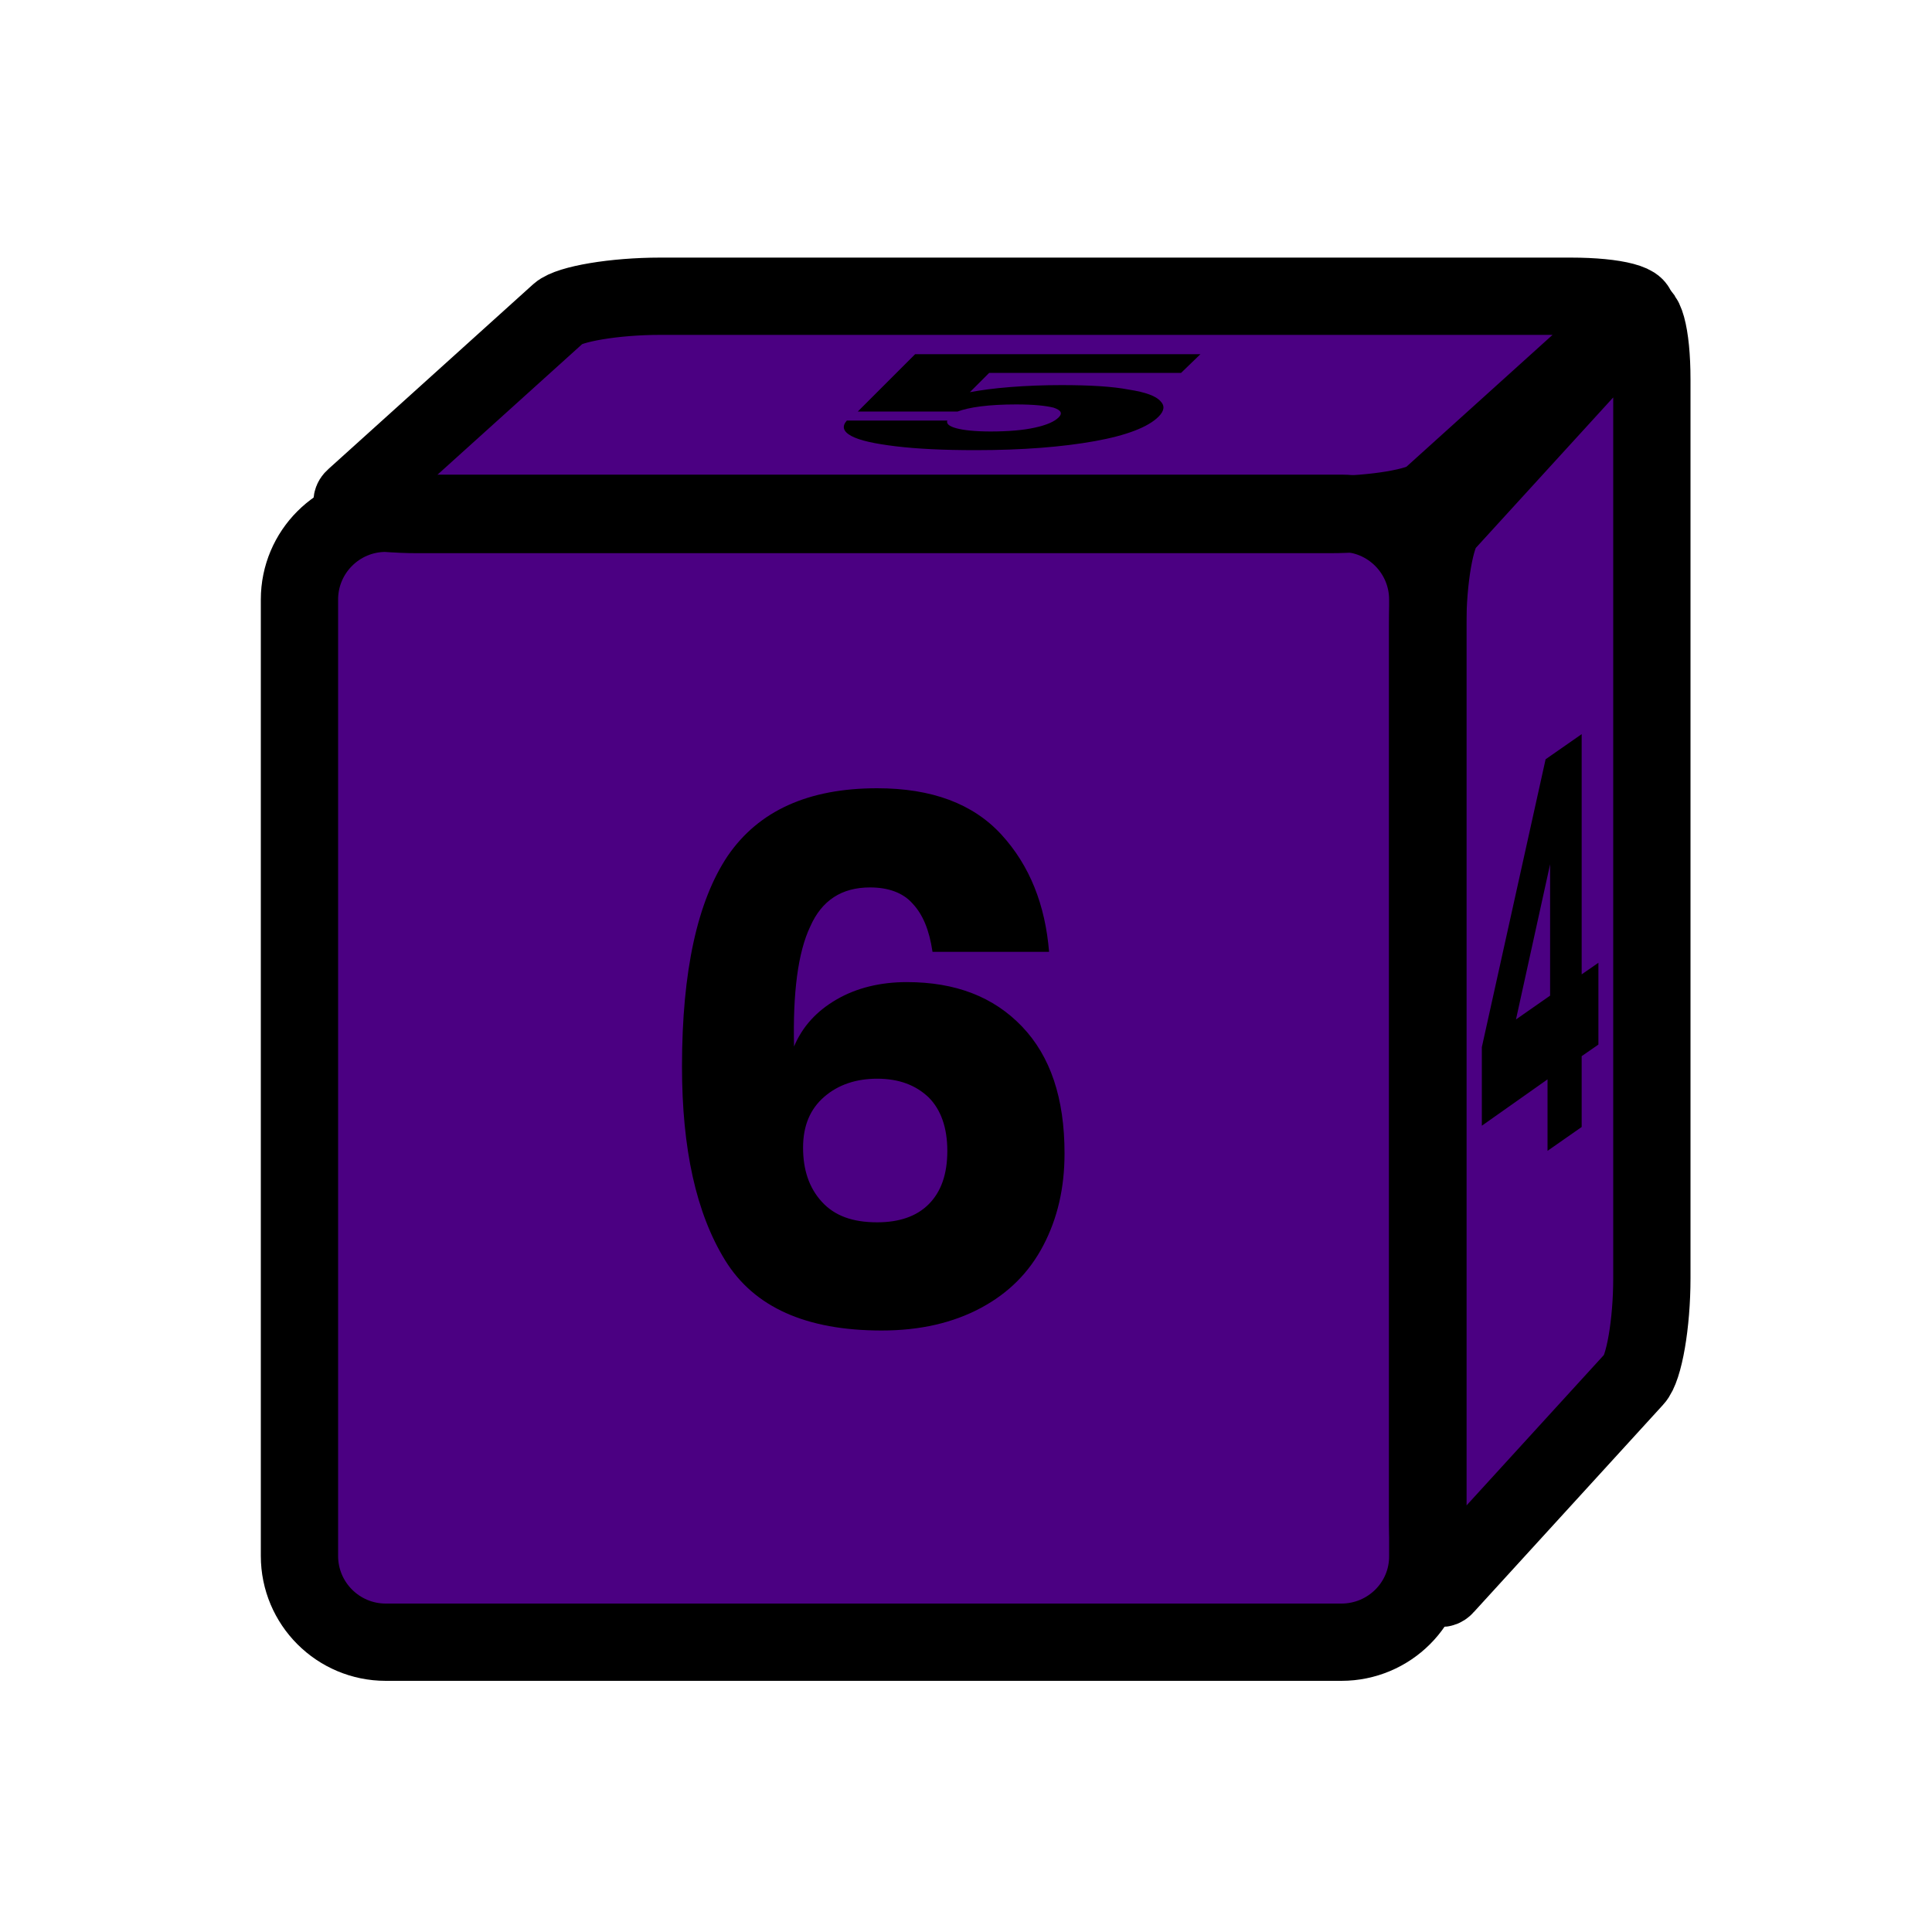
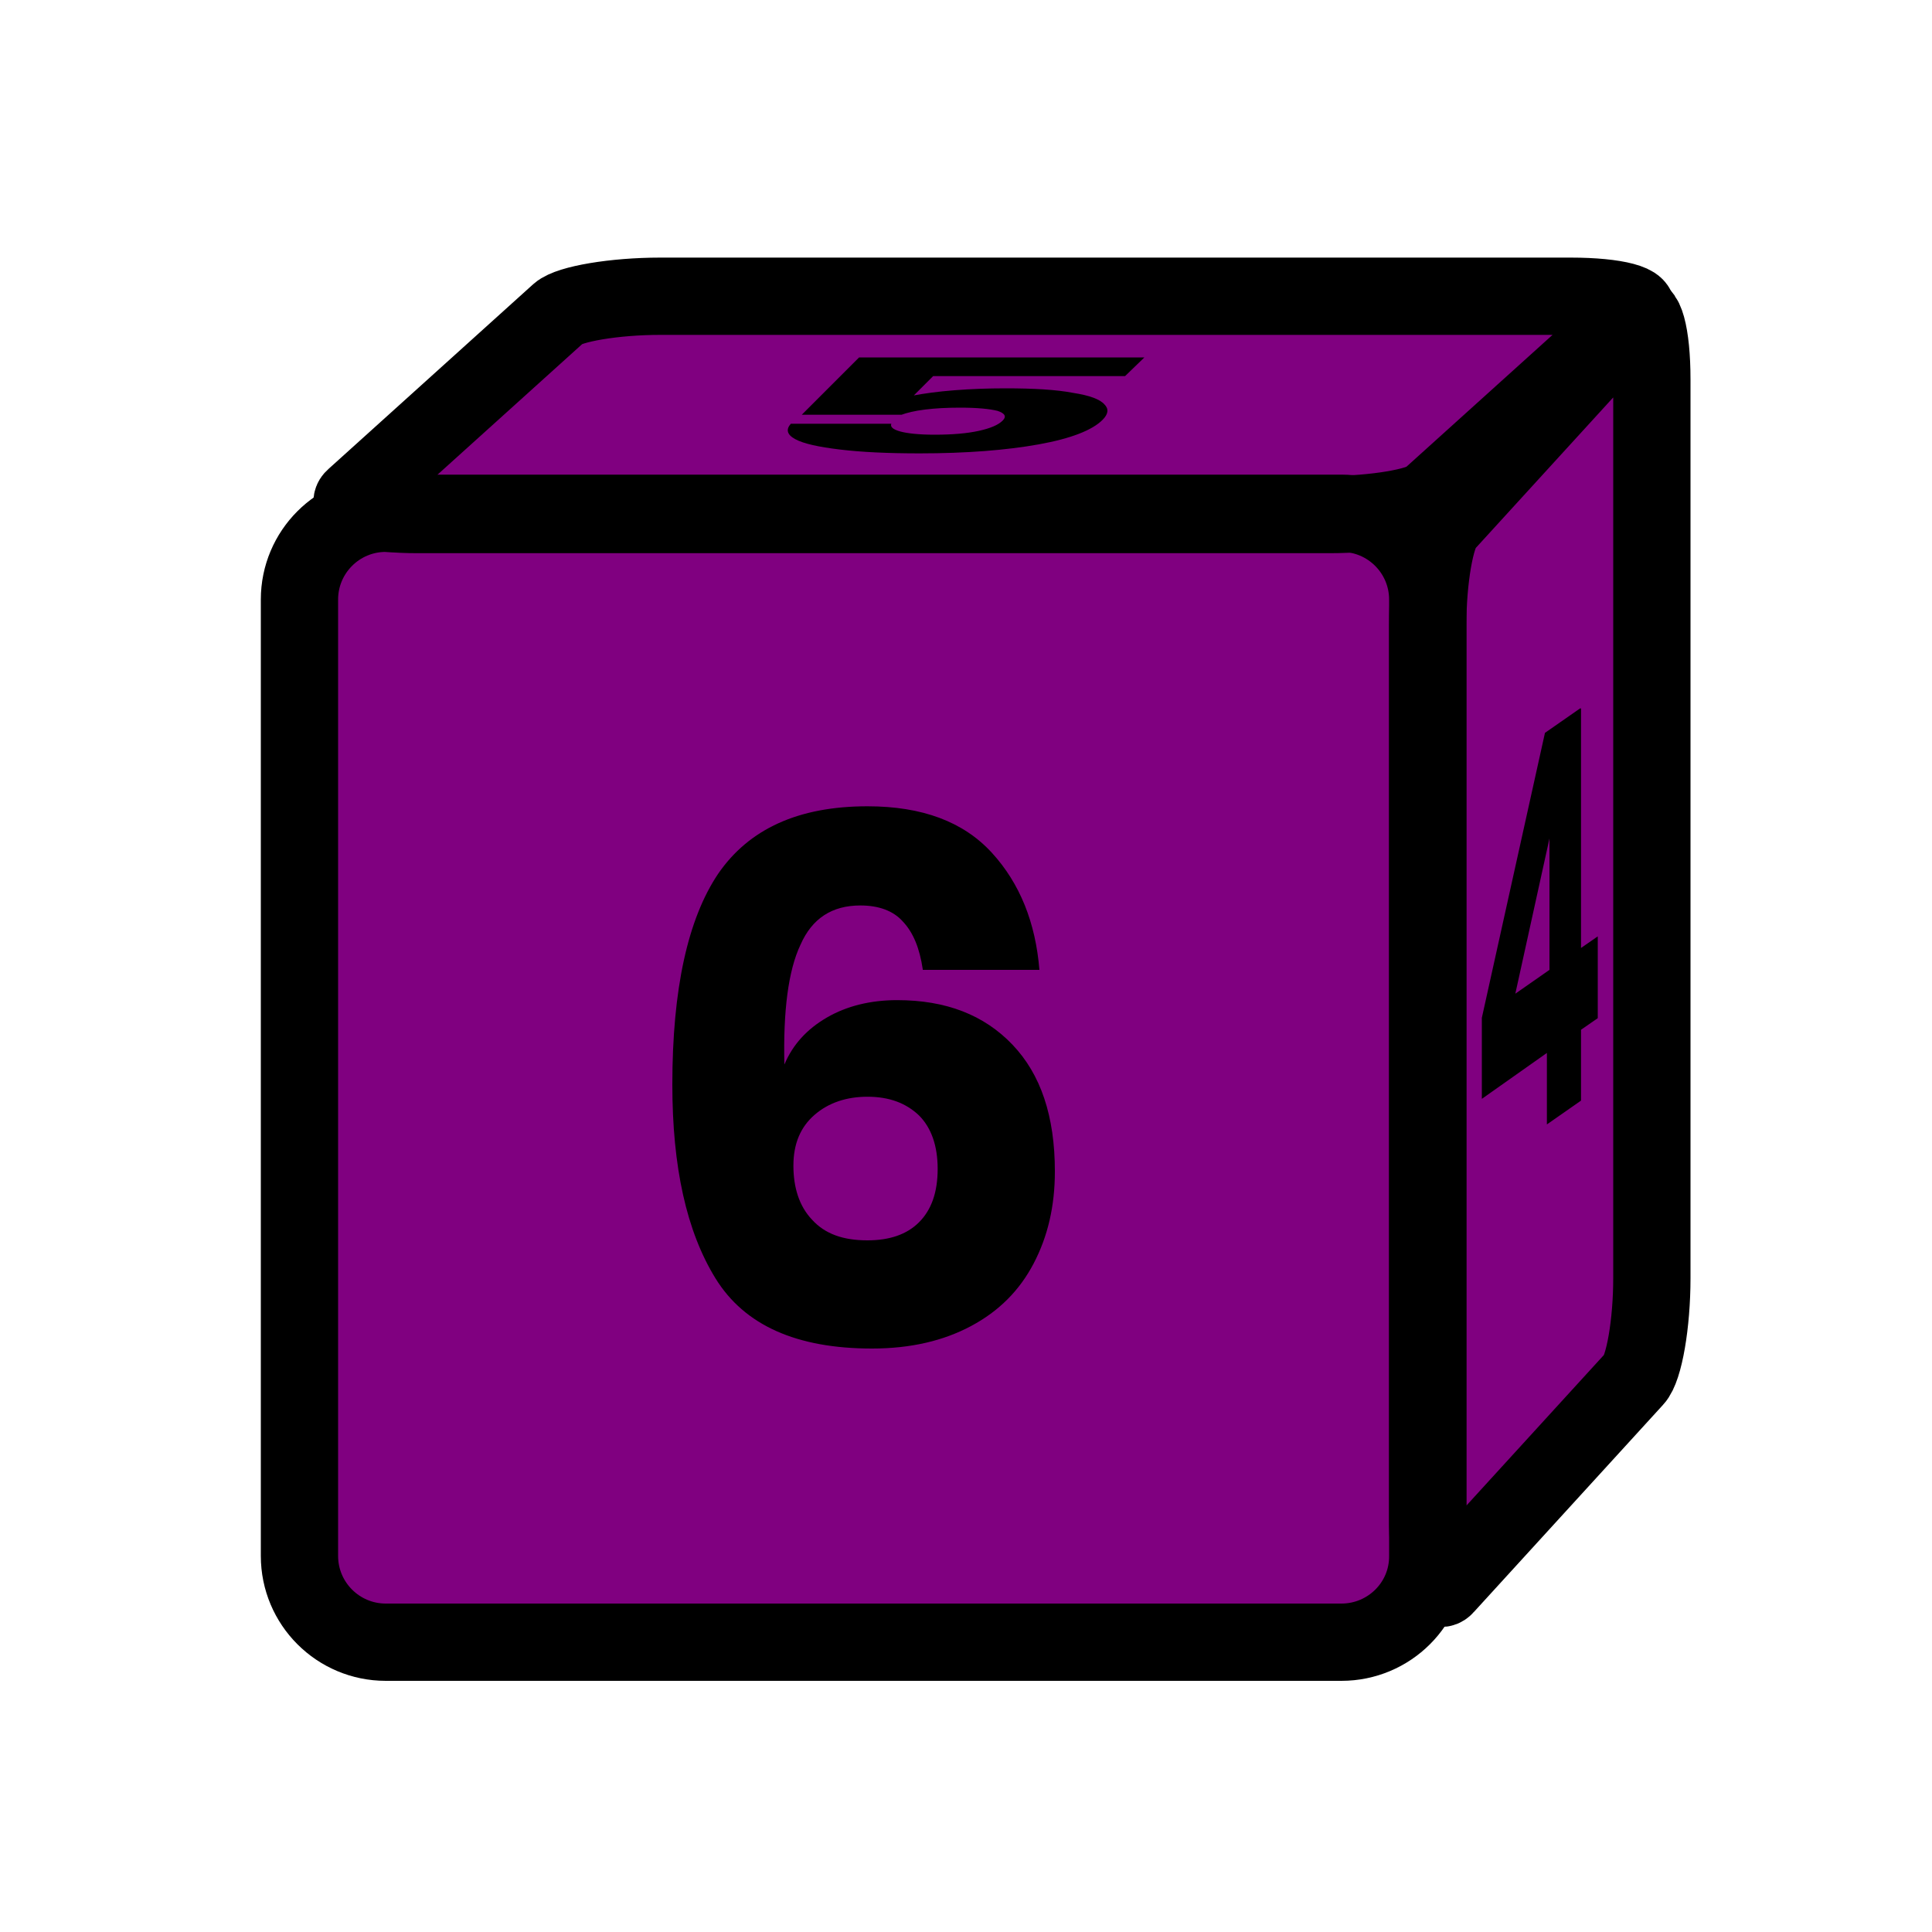
- <svg xmlns="http://www.w3.org/2000/svg" version="1.1" x="0px" y="0px" viewBox="0 0 300 300" enable-background="new 0 0 300 300" xml:space="preserve">
-   <g id="Layer_1">
+ <svg xmlns="http://www.w3.org/2000/svg" xmlns:xlink="http://www.w3.org/1999/xlink" version="1.1" id="Layer_1" x="0px" y="0px" viewBox="0 0 300 300" style="enable-background:new 0 0 300 300;" xml:space="preserve">
+   <style type="text/css">
+ 	.st0{fill:#FF0000;}
+ 	.st1{fill:#FFA500;}
+ 	.st2{fill:#FFFF00;}
+ 	.st3{fill:#00FF00;}
+ 	.st4{fill:#0000FF;}
+ 	.st5{fill:#4B0082;}
+ 	.st6{fill:#800080;}
+ 	.st7{fill:none;stroke:#000000;stroke-width:12;stroke-miterlimit:10;}
+ 	.st8{display:none;}
+ 	.st9{display:inline;}
+ 	.st10{clip-path:url(#SVGID_2_);}
+ 	.st11{clip-path:url(#SVGID_4_);}
+ 	.st12{clip-path:url(#SVGID_6_);}
+ 	.st13{clip-path:url(#SVGID_8_);}
+ 	.st14{clip-path:url(#SVGID_10_);}
+ </style>
+   <g id="Layer_1_1_">
    <g>
      <g id="red">
-         <path fill="#FF0000" d="M208.3,255H59.9c-7.4,0-13.4-6-13.4-13.4V93.1c0-7.4,6-13.4,13.4-13.4h148.4c7.4,0,13.4,6,13.4,13.4     v148.4C221.8,249,215.7,255,208.3,255z" />
-         <path fill="#FF0000" d="M224.4,246.3l29.4-32.2c1.5-1.6,2.7-8.6,2.7-15.6V58.9c0-7-1.2-11.4-2.7-9.7l-29.4,32.2     c-1.5,1.6-2.7,8.6-2.7,15.6v139.7C221.8,243.5,223,247.9,224.4,246.3z" />
-         <path fill="#FF0000" d="M206.4,79.9H64.9c-7.1,0-11.5-1.2-9.9-2.6l31.8-28.7c1.6-1.4,8.6-2.6,15.7-2.6h141.4     c7.1,0,11.5,1.2,9.9,2.6l-31.8,28.7C220.5,78.7,213.4,79.9,206.4,79.9z" />
+         <path class="st0" d="M208.3,255H59.9c-7.4,0-13.4-6-13.4-13.4V93.1c0-7.4,6-13.4,13.4-13.4h148.4c7.4,0,13.4,6,13.4,13.4v148.4     C221.8,249,215.7,255,208.3,255z" />
+         <path class="st0" d="M224.4,246.3l29.4-32.2c1.5-1.6,2.7-8.6,2.7-15.6V58.9c0-7-1.2-11.4-2.7-9.7l-29.4,32.2     c-1.5,1.6-2.7,8.6-2.7,15.6v139.7C221.8,243.5,223,247.9,224.4,246.3z" />
+         <path class="st0" d="M206.4,79.9H64.9c-7.1,0-11.5-1.2-9.9-2.6l31.8-28.7c1.6-1.4,8.6-2.6,15.7-2.6h141.4c7.1,0,11.5,1.2,9.9,2.6     L222,77.3C220.5,78.7,213.4,79.9,206.4,79.9z" />
      </g>
      <g id="orange">
-         <path fill="#FFA500" d="M208.3,255H59.9c-7.4,0-13.4-6-13.4-13.4V93.1c0-7.4,6-13.4,13.4-13.4h148.4c7.4,0,13.4,6,13.4,13.4     v148.4C221.8,249,215.7,255,208.3,255z" />
-         <path fill="#FFA500" d="M224.4,246.3l29.4-32.2c1.5-1.6,2.7-8.6,2.7-15.6V58.9c0-7-1.2-11.4-2.7-9.7l-29.4,32.2     c-1.5,1.6-2.7,8.6-2.7,15.6v139.7C221.8,243.5,223,247.9,224.4,246.3z" />
-         <path fill="#FFA500" d="M206.4,79.9H64.9c-7.1,0-11.5-1.2-9.9-2.6l31.8-28.7c1.6-1.4,8.6-2.6,15.7-2.6h141.4     c7.1,0,11.5,1.2,9.9,2.6l-31.8,28.7C220.5,78.7,213.4,79.9,206.4,79.9z" />
+         <path class="st1" d="M208.3,255H59.9c-7.4,0-13.4-6-13.4-13.4V93.1c0-7.4,6-13.4,13.4-13.4h148.4c7.4,0,13.4,6,13.4,13.4v148.4     C221.8,249,215.7,255,208.3,255z" />
+         <path class="st1" d="M224.4,246.3l29.4-32.2c1.5-1.6,2.7-8.6,2.7-15.6V58.9c0-7-1.2-11.4-2.7-9.7l-29.4,32.2     c-1.5,1.6-2.7,8.6-2.7,15.6v139.7C221.8,243.5,223,247.9,224.4,246.3z" />
+         <path class="st1" d="M206.4,79.9H64.9c-7.1,0-11.5-1.2-9.9-2.6l31.8-28.7c1.6-1.4,8.6-2.6,15.7-2.6h141.4c7.1,0,11.5,1.2,9.9,2.6     L222,77.3C220.5,78.7,213.4,79.9,206.4,79.9z" />
      </g>
      <g id="yellow">
-         <path fill="#FFFF00" d="M208.3,255H59.9c-7.4,0-13.4-6-13.4-13.4V93.1c0-7.4,6-13.4,13.4-13.4h148.4c7.4,0,13.4,6,13.4,13.4     v148.4C221.8,249,215.7,255,208.3,255z" />
-         <path fill="#FFFF00" d="M224.4,246.3l29.4-32.2c1.5-1.6,2.7-8.6,2.7-15.6V58.9c0-7-1.2-11.4-2.7-9.7l-29.4,32.2     c-1.5,1.6-2.7,8.6-2.7,15.6v139.7C221.8,243.5,223,247.9,224.4,246.3z" />
-         <path fill="#FFFF00" d="M206.4,79.9H64.9c-7.1,0-11.5-1.2-9.9-2.6l31.8-28.7c1.6-1.4,8.6-2.6,15.7-2.6h141.4     c7.1,0,11.5,1.2,9.9,2.6l-31.8,28.7C220.5,78.7,213.4,79.9,206.4,79.9z" />
+         <path class="st2" d="M208.3,255H59.9c-7.4,0-13.4-6-13.4-13.4V93.1c0-7.4,6-13.4,13.4-13.4h148.4c7.4,0,13.4,6,13.4,13.4v148.4     C221.8,249,215.7,255,208.3,255z" />
+         <path class="st2" d="M224.4,246.3l29.4-32.2c1.5-1.6,2.7-8.6,2.7-15.6V58.9c0-7-1.2-11.4-2.7-9.7l-29.4,32.2     c-1.5,1.6-2.7,8.6-2.7,15.6v139.7C221.8,243.5,223,247.9,224.4,246.3z" />
+         <path class="st2" d="M206.4,79.9H64.9c-7.1,0-11.5-1.2-9.9-2.6l31.8-28.7c1.6-1.4,8.6-2.6,15.7-2.6h141.4c7.1,0,11.5,1.2,9.9,2.6     L222,77.3C220.5,78.7,213.4,79.9,206.4,79.9z" />
      </g>
      <g id="green">
-         <path fill="#00FF00" d="M208.3,255H59.9c-7.4,0-13.4-6-13.4-13.4V93.1c0-7.4,6-13.4,13.4-13.4h148.4c7.4,0,13.4,6,13.4,13.4     v148.4C221.8,249,215.7,255,208.3,255z" />
-         <path fill="#00FF00" d="M224.4,246.3l29.4-32.2c1.5-1.6,2.7-8.6,2.7-15.6V58.9c0-7-1.2-11.4-2.7-9.7l-29.4,32.2     c-1.5,1.6-2.7,8.6-2.7,15.6v139.7C221.8,243.5,223,247.9,224.4,246.3z" />
-         <path fill="#00FF00" d="M206.4,79.9H64.9c-7.1,0-11.5-1.2-9.9-2.6l31.8-28.7c1.6-1.4,8.6-2.6,15.7-2.6h141.4     c7.1,0,11.5,1.2,9.9,2.6l-31.8,28.7C220.5,78.7,213.4,79.9,206.4,79.9z" />
+         <path class="st3" d="M208.3,255H59.9c-7.4,0-13.4-6-13.4-13.4V93.1c0-7.4,6-13.4,13.4-13.4h148.4c7.4,0,13.4,6,13.4,13.4v148.4     C221.8,249,215.7,255,208.3,255z" />
+         <path class="st3" d="M224.4,246.3l29.4-32.2c1.5-1.6,2.7-8.6,2.7-15.6V58.9c0-7-1.2-11.4-2.7-9.7l-29.4,32.2     c-1.5,1.6-2.7,8.6-2.7,15.6v139.7C221.8,243.5,223,247.9,224.4,246.3z" />
+         <path class="st3" d="M206.4,79.9H64.9c-7.1,0-11.5-1.2-9.9-2.6l31.8-28.7c1.6-1.4,8.6-2.6,15.7-2.6h141.4c7.1,0,11.5,1.2,9.9,2.6     L222,77.3C220.5,78.7,213.4,79.9,206.4,79.9z" />
      </g>
      <g id="blue">
-         <path fill="#0000FF" d="M208.3,255H59.9c-7.4,0-13.4-6-13.4-13.4V93.1c0-7.4,6-13.4,13.4-13.4h148.4c7.4,0,13.4,6,13.4,13.4     v148.4C221.8,249,215.7,255,208.3,255z" />
-         <path fill="#0000FF" d="M224.4,246.3l29.4-32.2c1.5-1.6,2.7-8.6,2.7-15.6V58.9c0-7-1.2-11.4-2.7-9.7l-29.4,32.2     c-1.5,1.6-2.7,8.6-2.7,15.6v139.7C221.8,243.5,223,247.9,224.4,246.3z" />
-         <path fill="#0000FF" d="M206.4,79.9H64.9c-7.1,0-11.5-1.2-9.9-2.6l31.8-28.7c1.6-1.4,8.6-2.6,15.7-2.6h141.4     c7.1,0,11.5,1.2,9.9,2.6l-31.8,28.7C220.5,78.7,213.4,79.9,206.4,79.9z" />
+         <path class="st4" d="M208.3,255H59.9c-7.4,0-13.4-6-13.4-13.4V93.1c0-7.4,6-13.4,13.4-13.4h148.4c7.4,0,13.4,6,13.4,13.4v148.4     C221.8,249,215.7,255,208.3,255z" />
+         <path class="st4" d="M224.4,246.3l29.4-32.2c1.5-1.6,2.7-8.6,2.7-15.6V58.9c0-7-1.2-11.4-2.7-9.7l-29.4,32.2     c-1.5,1.6-2.7,8.6-2.7,15.6v139.7C221.8,243.5,223,247.9,224.4,246.3z" />
+         <path class="st4" d="M206.4,79.9H64.9c-7.1,0-11.5-1.2-9.9-2.6l31.8-28.7c1.6-1.4,8.6-2.6,15.7-2.6h141.4c7.1,0,11.5,1.2,9.9,2.6     L222,77.3C220.5,78.7,213.4,79.9,206.4,79.9z" />
      </g>
      <g id="indigo">
-         <path fill="#4B0082" d="M208.3,255H59.9c-7.4,0-13.4-6-13.4-13.4V93.1c0-7.4,6-13.4,13.4-13.4h148.4c7.4,0,13.4,6,13.4,13.4     v148.4C221.8,249,215.7,255,208.3,255z" />
-         <path fill="#4B0082" d="M224.4,246.3l29.4-32.2c1.5-1.6,2.7-8.6,2.7-15.6V58.9c0-7-1.2-11.4-2.7-9.7l-29.4,32.2     c-1.5,1.6-2.7,8.6-2.7,15.6v139.7C221.8,243.5,223,247.9,224.4,246.3z" />
-         <path fill="#4B0082" d="M206.4,79.9H64.9c-7.1,0-11.5-1.2-9.9-2.6l31.8-28.7c1.6-1.4,8.6-2.6,15.7-2.6h141.4     c7.1,0,11.5,1.2,9.9,2.6l-31.8,28.7C220.5,78.7,213.4,79.9,206.4,79.9z" />
+         <path class="st5" d="M208.3,255H59.9c-7.4,0-13.4-6-13.4-13.4V93.1c0-7.4,6-13.4,13.4-13.4h148.4c7.4,0,13.4,6,13.4,13.4v148.4     C221.8,249,215.7,255,208.3,255z" />
+         <path class="st5" d="M224.4,246.3l29.4-32.2c1.5-1.6,2.7-8.6,2.7-15.6V58.9c0-7-1.2-11.4-2.7-9.7l-29.4,32.2     c-1.5,1.6-2.7,8.6-2.7,15.6v139.7C221.8,243.5,223,247.9,224.4,246.3z" />
+         <path class="st5" d="M206.4,79.9H64.9c-7.1,0-11.5-1.2-9.9-2.6l31.8-28.7c1.6-1.4,8.6-2.6,15.7-2.6h141.4c7.1,0,11.5,1.2,9.9,2.6     L222,77.3C220.5,78.7,213.4,79.9,206.4,79.9z" />
      </g>
-       <g id="purple" display="none">
-         <path display="inline" fill="#800080" d="M208.3,255H59.9c-7.4,0-13.4-6-13.4-13.4V93.1c0-7.4,6-13.4,13.4-13.4h148.4     c7.4,0,13.4,6,13.4,13.4v148.4C221.8,249,215.7,255,208.3,255z" />
-         <path display="inline" fill="#800080" d="M224.4,246.3l29.4-32.2c1.5-1.6,2.7-8.6,2.7-15.6V58.9c0-7-1.2-11.4-2.7-9.7l-29.4,32.2     c-1.5,1.6-2.7,8.6-2.7,15.6v139.7C221.8,243.5,223,247.9,224.4,246.3z" />
-         <path display="inline" fill="#800080" d="M206.4,79.9H64.9c-7.1,0-11.5-1.2-9.9-2.6l31.8-28.7c1.6-1.4,8.6-2.6,15.7-2.6h141.4     c7.1,0,11.5,1.2,9.9,2.6l-31.8,28.7C220.5,78.7,213.4,79.9,206.4,79.9z" />
+       <g id="purple">
+         <path class="st6" d="M208.3,255H59.9c-7.4,0-13.4-6-13.4-13.4V93.1c0-7.4,6-13.4,13.4-13.4h148.4c7.4,0,13.4,6,13.4,13.4v148.4     C221.8,249,215.7,255,208.3,255z" />
+         <path class="st6" d="M224.4,246.3l29.4-32.2c1.5-1.6,2.7-8.6,2.7-15.6V58.9c0-7-1.2-11.4-2.7-9.7l-29.4,32.2     c-1.5,1.6-2.7,8.6-2.7,15.6v139.7C221.8,243.5,223,247.9,224.4,246.3z" />
+         <path class="st6" d="M206.4,79.9H64.9c-7.1,0-11.5-1.2-9.9-2.6l31.8-28.7c1.6-1.4,8.6-2.6,15.7-2.6h141.4c7.1,0,11.5,1.2,9.9,2.6     L222,77.3C220.5,78.7,213.4,79.9,206.4,79.9z" />
      </g>
      <g>
-         <path fill="none" stroke="#000000" stroke-width="12" stroke-miterlimit="10" d="M208.3,255H59.9c-7.4,0-13.4-6-13.4-13.4V93.1     c0-7.4,6-13.4,13.4-13.4h148.4c7.4,0,13.4,6,13.4,13.4v148.4C221.8,249,215.7,255,208.3,255z" />
-         <path fill="none" stroke="#000000" stroke-width="12" stroke-miterlimit="10" d="M224.4,246.3l29.4-32.2     c1.5-1.6,2.7-8.6,2.7-15.6V58.9c0-7-1.2-11.4-2.7-9.7l-29.4,32.2c-1.5,1.6-2.7,8.6-2.7,15.6v139.7     C221.8,243.5,223,247.9,224.4,246.3z" />
-         <path fill="none" stroke="#000000" stroke-width="12" stroke-miterlimit="10" d="M206.4,79.9H64.9c-7.1,0-11.5-1.2-9.9-2.6     l31.8-28.7c1.6-1.4,8.6-2.6,15.7-2.6h141.4c7.1,0,11.5,1.2,9.9,2.6l-31.8,28.7C220.5,78.7,213.4,79.9,206.4,79.9z" />
+         <path class="st7" d="M208.3,255H59.9c-7.4,0-13.4-6-13.4-13.4V93.1c0-7.4,6-13.4,13.4-13.4h148.4c7.4,0,13.4,6,13.4,13.4v148.4     C221.8,249,215.7,255,208.3,255z" />
+         <path class="st7" d="M224.4,246.3l29.4-32.2c1.5-1.6,2.7-8.6,2.7-15.6V58.9c0-7-1.2-11.4-2.7-9.7l-29.4,32.2     c-1.5,1.6-2.7,8.6-2.7,15.6v139.7C221.8,243.5,223,247.9,224.4,246.3z" />
+         <path class="st7" d="M206.4,79.9H64.9c-7.1,0-11.5-1.2-9.9-2.6l31.8-28.7c1.6-1.4,8.6-2.6,15.7-2.6h141.4c7.1,0,11.5,1.2,9.9,2.6     L222,77.3C220.5,78.7,213.4,79.9,206.4,79.9z" />
      </g>
    </g>
  </g>
-   <g id="face_6">
-     <g>
-       <path d="M141.7,140.3c-1.5-1.7-3.8-2.5-6.6-2.5c-4.4,0-7.5,2-9.3,6.1c-1.9,4-2.7,10.3-2.5,18.6c1.3-3.1,3.5-5.5,6.6-7.3    c3.1-1.8,6.8-2.7,10.9-2.7c7.6,0,13.5,2.3,17.9,6.9c4.4,4.6,6.6,11.1,6.6,19.7c0,5.4-1.1,10.1-3.3,14.3c-2.2,4.2-5.4,7.4-9.7,9.7    c-4.3,2.3-9.4,3.5-15.4,3.5c-11.7,0-19.8-3.6-24.3-10.9c-4.5-7.3-6.7-17.3-6.7-30.1c0-14.8,2.4-25.7,7.1-32.7    c4.8-7,12.5-10.5,23.2-10.5c8.5,0,14.9,2.4,19.3,7.2c4.4,4.8,6.8,10.9,7.4,18.2h-18.1C144.3,144.4,143.3,142,141.7,140.3z     M127.6,186.6c2,2.2,4.8,3.2,8.6,3.2c3.4,0,6.1-0.9,8-2.8c1.9-1.9,2.9-4.6,2.9-8.3c0-3.6-1-6.4-2.9-8.3c-2-1.9-4.6-2.9-8-2.9    c-3.2,0-6,0.9-8.2,2.8c-2.2,1.9-3.3,4.5-3.3,7.9C124.7,181.6,125.6,184.4,127.6,186.6z" />
+   <g id="face_6" class="st8">
+     <g class="st9">
+       <path d="M141.7,140.3c-1.5-1.7-3.8-2.5-6.6-2.5c-4.4,0-7.5,2-9.3,6.1c-1.9,4-2.7,10.3-2.5,18.6c1.3-3.1,3.5-5.5,6.6-7.3    s6.8-2.7,10.9-2.7c7.6,0,13.5,2.3,17.9,6.9c4.4,4.6,6.6,11.1,6.6,19.7c0,5.4-1.1,10.1-3.3,14.3s-5.4,7.4-9.7,9.7    s-9.4,3.5-15.4,3.5c-11.7,0-19.8-3.6-24.3-10.9c-4.5-7.3-6.7-17.3-6.7-30.1c0-14.8,2.4-25.7,7.1-32.7c4.8-7,12.5-10.5,23.2-10.5    c8.5,0,14.9,2.4,19.3,7.2c4.4,4.8,6.8,10.9,7.4,18.2h-18.1C144.3,144.4,143.3,142,141.7,140.3z M127.6,186.6    c2,2.2,4.8,3.2,8.6,3.2c3.4,0,6.1-0.9,8-2.8c1.9-1.9,2.9-4.6,2.9-8.3c0-3.6-1-6.4-2.9-8.3c-2-1.9-4.6-2.9-8-2.9    c-3.2,0-6,0.9-8.2,2.8c-2.2,1.9-3.3,4.5-3.3,7.9C124.7,181.6,125.6,184.4,127.6,186.6z" />
    </g>
-     <g>
-       <path d="M183.4,57.9h-29.8l-3,3c1.6-0.3,3.7-0.6,6.3-0.8c2.5-0.2,5.2-0.3,7.9-0.3c4.4,0,7.9,0.2,10.5,0.7c2.6,0.4,4.2,1,4.9,1.8    c0.7,0.7,0.6,1.5-0.3,2.4c-1.6,1.6-4.9,2.9-9.9,3.8c-5,0.9-11.2,1.4-18.5,1.4c-5,0-9.1-0.2-12.4-0.6c-3.3-0.4-5.6-0.9-6.9-1.6    c-1.3-0.7-1.5-1.5-0.7-2.4h15.6c-0.2,0.5,0.3,0.9,1.4,1.2c1.1,0.3,2.9,0.5,5.3,0.5c2.8,0,5.1-0.2,6.9-0.6c1.8-0.4,3-0.9,3.7-1.6    c0.6-0.6,0.4-1.1-0.8-1.5c-1.2-0.3-3.1-0.5-5.8-0.5c-2.1,0-3.9,0.1-5.5,0.3c-1.6,0.2-2.8,0.5-3.6,0.8h-15.5l8.9-8.9h44.3    L183.4,57.9z" />
+     <g class="st9">
+       <path d="M183.4,57.9h-29.8l-3,3c1.6-0.3,3.7-0.6,6.3-0.8c2.5-0.2,5.2-0.3,7.9-0.3c4.4,0,7.9,0.2,10.5,0.7c2.6,0.4,4.2,1,4.9,1.8    c0.7,0.7,0.6,1.5-0.3,2.4c-1.6,1.6-4.9,2.9-9.9,3.8s-11.2,1.4-18.5,1.4c-5,0-9.1-0.2-12.4-0.6c-3.3-0.4-5.6-0.9-6.9-1.6    c-1.3-0.7-1.5-1.5-0.7-2.4h15.6c-0.2,0.5,0.3,0.9,1.4,1.2c1.1,0.3,2.9,0.5,5.3,0.5c2.8,0,5.1-0.2,6.9-0.6c1.8-0.4,3-0.9,3.7-1.6    c0.6-0.6,0.4-1.1-0.8-1.5c-1.2-0.3-3.1-0.5-5.8-0.5c-2.1,0-3.9,0.1-5.5,0.3s-2.8,0.5-3.6,0.8h-15.5l8.9-8.9h44.3L183.4,57.9z" />
    </g>
-     <g>
-       <path d="M230.1,174.8v-12.2l9.9-44.7l5.6-3.9v37.3l2.6-1.8v12.7l-2.6,1.8V175l-5.3,3.7v-11.1L230.1,174.8z M240.7,134.2l-5.3,24.1    l5.3-3.7V134.2z" />
+     <g class="st9">
+       <path d="M230.1,174.8v-12.2l9.9-44.7l5.6-3.9v37.3l2.6-1.8v12.7l-2.6,1.8v11l-5.3,3.7v-11.1L230.1,174.8z M240.7,134.2l-5.3,24.1    l5.3-3.7V134.2z" />
    </g>
  </g>
-   <g id="face_5" display="none">
-     <g display="inline">
-       <path d="M163.4,140.6h-36v16.2c1.6-1.8,3.8-3.2,6.6-4.2c2.8-1,5.9-1.5,9.2-1.5c5.4,0,9.9,1.2,13.5,3.6c3.6,2.4,6.3,5.6,8,9.6    c1.7,4,2.6,8.4,2.6,13.3c0,8.8-2.5,15.7-7.4,20.8c-4.9,5.1-11.8,7.6-20.7,7.6c-6,0-11.3-1.1-15.8-3.2c-4.5-2.2-7.9-5.2-10.3-9    c-2.4-3.9-3.7-8.3-3.9-13.4h18.9c0.4,2.6,1.4,4.7,3.1,6.3c1.7,1.7,4,2.5,7,2.5c3.4,0,5.9-1.1,7.6-3.3c1.7-2.2,2.6-5.1,2.6-8.7    c0-3.5-0.9-6.2-2.7-8c-1.8-1.9-4.3-2.8-7.6-2.8c-2.5,0-4.6,0.5-6.2,1.6c-1.7,1.1-2.8,2.5-3.4,4.2h-18.8v-48.5h53.6V140.6z" />
+   <g id="face_5" class="st8">
+     <g class="st9">
+       <path d="M163.4,140.6h-36v16.2c1.6-1.8,3.8-3.2,6.6-4.2s5.9-1.5,9.2-1.5c5.4,0,9.9,1.2,13.5,3.6c3.6,2.4,6.3,5.6,8,9.6    s2.6,8.4,2.6,13.3c0,8.8-2.5,15.7-7.4,20.8s-11.8,7.6-20.7,7.6c-6,0-11.3-1.1-15.8-3.2c-4.5-2.2-7.9-5.2-10.3-9    c-2.4-3.9-3.7-8.3-3.9-13.4h18.9c0.4,2.6,1.4,4.7,3.1,6.3c1.7,1.7,4,2.5,7,2.5c3.4,0,5.9-1.1,7.6-3.3c1.7-2.2,2.6-5.1,2.6-8.7    c0-3.5-0.9-6.2-2.7-8c-1.8-1.9-4.3-2.8-7.6-2.8c-2.5,0-4.6,0.5-6.2,1.6c-1.7,1.1-2.8,2.5-3.4,4.2h-18.8v-48.5h53.6L163.4,140.6    L163.4,140.6z" />
    </g>
-     <g display="inline">
+     <g class="st9">
      <path d="M139.1,58.5l3.3-3.3h26.8l-14.7,14.7h-16.9L149,58.5H139.1z" />
    </g>
-     <g display="inline">
-       <path d="M230.1,174.8v-12.2l9.9-44.7l5.6-3.9v37.3l2.6-1.8v12.7l-2.6,1.8V175l-5.3,3.7v-11.1L230.1,174.8z M240.7,134.2l-5.3,24.1    l5.3-3.7V134.2z" />
+     <g class="st9">
+       <path d="M230.1,174.8v-12.2l9.9-44.7l5.6-3.9v37.3l2.6-1.8v12.7l-2.6,1.8v11l-5.3,3.7v-11.1L230.1,174.8z M240.7,134.2l-5.3,24.1    l5.3-3.7V134.2z" />
    </g>
  </g>
-   <g id="face_4" display="none">
-     <g display="inline">
-       <path d="M97.5,191v-16.2l36.6-50.2h20.9v49.5h9.6V191h-9.6v14.7h-19.6V191H97.5z M136.9,147l-19.7,27.1h19.7V147z" />
+   <g id="face_4" class="st8">
+     <g class="st9">
+       <path d="M97.5,191v-16.2l36.6-50.2H155v49.5h9.6V191H155v14.7h-19.6V191H97.5z M136.9,147l-19.7,27.1h19.7V147z" />
    </g>
-     <g display="inline">
+     <g class="st9">
      <path d="M139.1,58.5l3.3-3.3h26.8l-14.7,14.7h-16.9L149,58.5H139.1z" />
    </g>
-     <g display="inline">
-       <path d="M242,136.9c0-4.7-0.8-6.5-2.3-5.5c-0.9,0.6-1.5,1.8-1.9,3.6c-0.4,1.9-0.6,4.5-0.7,7.9l-5.4,3.6c0.1-7.4,1-13.5,2.5-18.2    c1.5-4.7,3.5-7.9,5.9-9.4c2.5-1.6,4.3-1.2,5.6,1.2c1.3,2.5,1.9,6.3,1.9,11.6c0,5.9-0.8,12.1-2.5,18.9c-1.7,6.7-3.7,12.8-6.1,18.3    l9-6v11.8l-16.2,10.8v-10.9C238.6,157.1,242,144.5,242,136.9z" />
+     <g class="st9">
+       <path d="M242,136.9c0-4.7-0.8-6.5-2.3-5.5c-0.9,0.6-1.5,1.8-1.9,3.6c-0.4,1.9-0.6,4.5-0.7,7.9l-5.4,3.6c0.1-7.4,1-13.5,2.5-18.2    s3.5-7.9,5.9-9.4c2.5-1.6,4.3-1.2,5.6,1.2c1.3,2.5,1.9,6.3,1.9,11.6c0,5.9-0.8,12.1-2.5,18.9c-1.7,6.7-3.7,12.8-6.1,18.3l9-6v11.8    l-16.2,10.8v-10.9C238.6,157.1,242,144.5,242,136.9z" />
    </g>
  </g>
-   <g id="face_3" display="none">
-     <g display="inline">
-       <path d="M148.1,125c4,1.9,7,4.6,9.1,7.9c2.1,3.4,3.1,7.2,3.1,11.4c0,5.2-1.3,9.4-4,12.6c-2.7,3.2-6,5.2-10,6v0.6    c10.4,3.3,15.5,9.8,15.5,19.4c0,4.6-1.1,8.7-3.2,12.3c-2.1,3.6-5.2,6.4-9.2,8.4c-4,2-8.9,3-14.6,3c-9.2,0-16.5-2.3-21.9-6.8    c-5.4-4.5-8.3-11.4-8.8-20.7h18.9c0.2,3.6,1.1,6.3,2.9,8.4s4.5,3.1,7.9,3.1c2.8,0,5-0.8,6.6-2.5c1.6-1.7,2.4-3.8,2.4-6.5    c0-6.6-4.8-9.9-14.3-9.9h-3.6v-15.8h3.5c8.5,0.2,12.8-2.9,12.8-9.2c0-2.7-0.7-4.8-2.2-6.3c-1.5-1.5-3.5-2.2-5.9-2.2    c-2.7,0-4.9,0.9-6.5,2.8c-1.6,1.9-2.5,4.3-2.7,7.4h-18.9c0.4-8.5,3-15,7.9-19.5c4.9-4.5,11.8-6.8,20.6-6.8    C139.3,122.1,144.1,123,148.1,125z" />
+   <g id="face_3" class="st8">
+     <g class="st9">
+       <path d="M148.1,125c4,1.9,7,4.6,9.1,7.9c2.1,3.4,3.1,7.2,3.1,11.4c0,5.2-1.3,9.4-4,12.6c-2.7,3.2-6,5.2-10,6v0.6    c10.4,3.3,15.5,9.8,15.5,19.4c0,4.6-1.1,8.7-3.2,12.3c-2.1,3.6-5.2,6.4-9.2,8.4s-8.9,3-14.6,3c-9.2,0-16.5-2.3-21.9-6.8    s-8.3-11.4-8.8-20.7H123c0.2,3.6,1.1,6.3,2.9,8.4s4.5,3.1,7.9,3.1c2.8,0,5-0.8,6.6-2.5s2.4-3.8,2.4-6.5c0-6.6-4.8-9.9-14.3-9.9    h-3.6v-15.8h3.5c8.5,0.2,12.8-2.9,12.8-9.2c0-2.7-0.7-4.8-2.2-6.3s-3.5-2.2-5.9-2.2c-2.7,0-4.9,0.9-6.5,2.8    c-1.6,1.9-2.5,4.3-2.7,7.4H105c0.4-8.5,3-15,7.9-19.5s11.8-6.8,20.6-6.8C139.3,122.1,144.1,123,148.1,125z" />
    </g>
-     <g display="inline">
-       <path d="M165.6,57.8c-1-0.3-2.6-0.5-5-0.5c-3.6,0-6.6,0.4-8.8,1.1s-4.1,1.9-5.5,3.4c1.6-0.6,3.9-1,6.8-1.3    c2.9-0.3,6.1-0.5,9.5-0.5c6.2,0,10.8,0.4,13.5,1.3c2.8,0.8,3.4,2,1.8,3.6c-1,1-2.8,1.9-5.3,2.6c-2.6,0.8-5.8,1.4-9.8,1.8    c-3.9,0.4-8.4,0.6-13.3,0.6c-9.7,0-15.7-0.7-18-2c-2.4-1.3-2.4-3.2,0-5.5c2.7-2.7,6.7-4.7,11.9-6c5.2-1.3,12.3-1.9,21.1-1.9    c7,0,11.9,0.4,14.6,1.3c2.7,0.9,3.7,2,2.8,3.3h-15C167,58.6,166.6,58.1,165.6,57.8z M145.4,66.3c1.2,0.4,3.4,0.6,6.5,0.6    c2.8,0,5.2-0.2,7.1-0.5c1.9-0.3,3.2-0.9,3.9-1.5c0.7-0.7,0.4-1.2-0.9-1.5c-1.3-0.4-3.3-0.5-6.1-0.5c-2.7,0-5.1,0.2-7.3,0.5    c-2.1,0.3-3.5,0.8-4.2,1.4C143.9,65.4,144.2,65.9,145.4,66.3z" />
+     <g class="st9">
+       <path d="M165.6,57.8c-1-0.3-2.6-0.5-5-0.5c-3.6,0-6.6,0.4-8.8,1.1s-4.1,1.9-5.5,3.4c1.6-0.6,3.9-1,6.8-1.3    c2.9-0.3,6.1-0.5,9.5-0.5c6.2,0,10.8,0.4,13.5,1.3c2.8,0.8,3.4,2,1.8,3.6c-1,1-2.8,1.9-5.3,2.6c-2.6,0.8-5.8,1.4-9.8,1.8    c-3.9,0.4-8.4,0.6-13.3,0.6c-9.7,0-15.7-0.7-18-2c-2.4-1.3-2.4-3.2,0-5.5c2.7-2.7,6.7-4.7,11.9-6s12.3-1.9,21.1-1.9    c7,0,11.9,0.4,14.6,1.3c2.7,0.9,3.7,2,2.8,3.3h-15C167,58.6,166.6,58.1,165.6,57.8z M145.4,66.3c1.2,0.4,3.4,0.6,6.5,0.6    c2.8,0,5.2-0.2,7.1-0.5c1.9-0.3,3.2-0.9,3.9-1.5c0.7-0.7,0.4-1.2-0.9-1.5c-1.3-0.4-3.3-0.5-6.1-0.5c-2.7,0-5.1,0.2-7.3,0.5    c-2.1,0.3-3.5,0.8-4.2,1.4C143.9,65.4,144.2,65.9,145.4,66.3z" />
    </g>
-     <g display="inline">
-       <path d="M242,136.9c0-4.7-0.8-6.5-2.3-5.5c-0.9,0.6-1.5,1.8-1.9,3.6c-0.4,1.9-0.6,4.5-0.7,7.9l-5.4,3.6c0.1-7.4,1-13.5,2.5-18.2    c1.5-4.7,3.5-7.9,5.9-9.4c2.5-1.6,4.3-1.2,5.6,1.2c1.3,2.5,1.9,6.3,1.9,11.6c0,5.9-0.8,12.1-2.5,18.9c-1.7,6.7-3.7,12.8-6.1,18.3    l9-6v11.8l-16.2,10.8v-10.9C238.6,157.1,242,144.5,242,136.9z" />
+     <g class="st9">
+       <path d="M242,136.9c0-4.7-0.8-6.5-2.3-5.5c-0.9,0.6-1.5,1.8-1.9,3.6c-0.4,1.9-0.6,4.5-0.7,7.9l-5.4,3.6c0.1-7.4,1-13.5,2.5-18.2    s3.5-7.9,5.9-9.4c2.5-1.6,4.3-1.2,5.6,1.2c1.3,2.5,1.9,6.3,1.9,11.6c0,5.9-0.8,12.1-2.5,18.9c-1.7,6.7-3.7,12.8-6.1,18.3l9-6v11.8    l-16.2,10.8v-10.9C238.6,157.1,242,144.5,242,136.9z" />
    </g>
  </g>
-   <g id="face_2" display="none">
-     <g display="inline">
+   <g id="face_2" class="st8">
+     <g class="st9">
      <path d="M139.4,149.4c0-6.2-2.7-9.3-8-9.3c-3,0-5.2,1.1-6.6,3.2c-1.4,2.1-2.2,5.4-2.3,9.9h-18.9c0.5-9.7,3.4-17.1,8.8-22    c5.4-4.9,12.3-7.4,20.6-7.4c8.7,0,15.2,2.2,19.7,6.6c4.4,4.4,6.6,10.1,6.6,17.1c0,7.8-3,15.4-9,22.8c-6,7.4-13.1,13.7-21.4,18.9    h31.6v15.6h-57.1v-14.5C127.4,173.1,139.4,159.5,139.4,149.4z" />
    </g>
-     <g display="inline">
-       <path d="M165.6,57.8c-1-0.3-2.6-0.5-5-0.5c-3.6,0-6.6,0.4-8.8,1.1s-4.1,1.9-5.5,3.4c1.6-0.6,3.9-1,6.8-1.3    c2.9-0.3,6.1-0.5,9.5-0.5c6.2,0,10.8,0.4,13.5,1.3c2.8,0.8,3.4,2,1.8,3.6c-1,1-2.8,1.9-5.3,2.6c-2.6,0.8-5.8,1.4-9.8,1.8    c-3.9,0.4-8.4,0.6-13.3,0.6c-9.7,0-15.7-0.7-18-2c-2.4-1.3-2.4-3.2,0-5.5c2.7-2.7,6.7-4.7,11.9-6c5.2-1.3,12.3-1.9,21.1-1.9    c7,0,11.9,0.4,14.6,1.3c2.7,0.9,3.7,2,2.8,3.3h-15C167,58.6,166.6,58.1,165.6,57.8z M145.4,66.3c1.2,0.4,3.4,0.6,6.5,0.6    c2.8,0,5.2-0.2,7.1-0.5c1.9-0.3,3.2-0.9,3.9-1.5c0.7-0.7,0.4-1.2-0.9-1.5c-1.3-0.4-3.3-0.5-6.1-0.5c-2.7,0-5.1,0.2-7.3,0.5    c-2.1,0.3-3.5,0.8-4.2,1.4C143.9,65.4,144.2,65.9,145.4,66.3z" />
+     <g class="st9">
+       <path d="M165.6,57.8c-1-0.3-2.6-0.5-5-0.5c-3.6,0-6.6,0.4-8.8,1.1s-4.1,1.9-5.5,3.4c1.6-0.6,3.9-1,6.8-1.3    c2.9-0.3,6.1-0.5,9.5-0.5c6.2,0,10.8,0.4,13.5,1.3c2.8,0.8,3.4,2,1.8,3.6c-1,1-2.8,1.9-5.3,2.6c-2.6,0.8-5.8,1.4-9.8,1.8    c-3.9,0.4-8.4,0.6-13.3,0.6c-9.7,0-15.7-0.7-18-2c-2.4-1.3-2.4-3.2,0-5.5c2.7-2.7,6.7-4.7,11.9-6s12.3-1.9,21.1-1.9    c7,0,11.9,0.4,14.6,1.3c2.7,0.9,3.7,2,2.8,3.3h-15C167,58.6,166.6,58.1,165.6,57.8z M145.4,66.3c1.2,0.4,3.4,0.6,6.5,0.6    c2.8,0,5.2-0.2,7.1-0.5c1.9-0.3,3.2-0.9,3.9-1.5c0.7-0.7,0.4-1.2-0.9-1.5c-1.3-0.4-3.3-0.5-6.1-0.5c-2.7,0-5.1,0.2-7.3,0.5    c-2.1,0.3-3.5,0.8-4.2,1.4C143.9,65.4,144.2,65.9,145.4,66.3z" />
    </g>
-     <g display="inline">
-       <path d="M230.1,174.8v-12.2l10-44.7l5.7-3.9v37.3l2.6-1.8v12.7l-2.6,1.8V175l-5.4,3.7v-11.1L230.1,174.8z M240.9,134.2l-5.4,24.1    l5.4-3.7V134.2z" />
+     <g class="st9">
+       <path d="M230.1,174.8v-12.2l10-44.7l5.7-3.9v37.3l2.6-1.8v12.7l-2.6,1.8v11l-5.4,3.7v-11.1L230.1,174.8z M240.9,134.2l-5.4,24.1    l5.4-3.7V134.2z" />
    </g>
  </g>
-   <g id="face_1" display="none">
-     <g display="inline">
-       <path d="M112.7,143.7v-18.1h32.4v80.1h-20.4v-62H112.7z" />
+   <g id="Artwork_1_1_">
+     <g>
+       <defs>
+         <rect id="SVGID_1_" x="104.4" y="125.2" width="59.4" height="84.2" />
+       </defs>
+       <clipPath id="SVGID_2_">
+         <use xlink:href="#SVGID_1_" style="overflow:visible;" />
+       </clipPath>
+       <g class="st10">
+         <defs>
+           <rect id="SVGID_3_" x="104.4" y="125.2" width="59.4" height="84.2" />
+         </defs>
+         <clipPath id="SVGID_4_">
+           <use xlink:href="#SVGID_3_" style="overflow:visible;" />
+         </clipPath>
+         <path class="st11" d="M140.2,143.1c-1.5-1.7-3.8-2.5-6.6-2.5c-4.4,0-7.5,2-9.3,6.1c-1.9,4-2.7,10.3-2.5,18.6     c1.3-3.1,3.5-5.5,6.6-7.3c3.1-1.8,6.8-2.7,10.9-2.7c7.6,0,13.5,2.3,17.9,6.9c4.4,4.6,6.6,11.1,6.6,19.7c0,5.4-1.1,10.1-3.3,14.3     c-2.2,4.2-5.4,7.4-9.7,9.7c-4.3,2.3-9.4,3.5-15.4,3.5c-11.7,0-19.8-3.6-24.3-10.9c-4.5-7.3-6.7-17.3-6.7-30.1     c0-14.8,2.4-25.7,7.1-32.7c4.8-7,12.5-10.5,23.2-10.5c8.5,0,14.9,2.4,19.3,7.2c4.4,4.8,6.8,10.9,7.4,18.2h-18.1     C142.8,147.2,141.8,144.8,140.2,143.1 M126.1,189.4c2,2.2,4.8,3.2,8.6,3.2c3.4,0,6.1-0.9,8-2.8c1.9-1.9,2.9-4.6,2.9-8.3     c0-3.6-1-6.4-2.9-8.3c-2-1.9-4.6-2.9-8-2.9c-3.2,0-6,0.9-8.2,2.8c-2.2,1.9-3.3,4.5-3.3,7.9C123.2,184.4,124.1,187.3,126.1,189.4" />
+       </g>
    </g>
-     <g display="inline">
-       <path d="M173.7,55c3,0.4,5,0.8,6.1,1.5c1.1,0.6,1.3,1.3,0.5,2.1c-1,1-2.8,1.7-5.6,2.3c-2.8,0.6-5.9,0.9-9.4,1.1l-0.1,0.1    c7.9,0.6,11,1.8,9.3,3.5c-0.8,0.8-2.5,1.6-4.9,2.3c-2.4,0.7-5.5,1.2-9.2,1.5c-3.7,0.4-7.9,0.5-12.6,0.5c-7.6,0-13.2-0.4-16.9-1.2    s-4.8-2.1-3.5-3.8h15.6c-0.5,0.7-0.2,1.2,0.9,1.5s3.1,0.6,6,0.6c2.3,0,4.3-0.2,5.9-0.5c1.6-0.3,2.7-0.7,3.2-1.2    c1.2-1.2-2.1-1.8-10-1.8h-3l2.9-2.9h2.9c7,0,11.1-0.5,12.3-1.7c0.5-0.5,0.3-0.9-0.7-1.2c-0.9-0.3-2.5-0.4-4.5-0.4    c-2.2,0-4.2,0.2-5.8,0.5c-1.7,0.3-2.9,0.8-3.6,1.4h-15.6c1.9-1.5,5.2-2.7,10.1-3.6c4.9-0.8,11-1.2,18.3-1.2    C166.9,54.5,170.7,54.7,173.7,55z" />
+   </g>
+   <g id="Artwork_3_1_">
+     <g>
+       <defs>
+         <rect id="SVGID_5_" x="230.1" y="110" width="18.1" height="64.7" />
+       </defs>
+       <clipPath id="SVGID_6_">
+         <use xlink:href="#SVGID_5_" style="overflow:visible;" />
+       </clipPath>
+       <path class="st12" d="M240.6,130.2v20.4l-5.3,3.7L240.6,130.2z M245.5,109.9l-5.6,3.9l-9.9,44.7v12.2l10.2-7.2v11.1l5.3-3.7v-11    l2.6-1.8v-12.7l-2.6,1.8V109.9z" />
    </g>
-     <g display="inline">
-       <path d="M242,136.9c0-4.7-0.8-6.5-2.3-5.5c-0.9,0.6-1.5,1.8-1.9,3.6c-0.4,1.9-0.6,4.5-0.7,7.9l-5.4,3.6c0.1-7.4,1-13.5,2.5-18.2    c1.5-4.7,3.5-7.9,5.9-9.4c2.5-1.6,4.3-1.2,5.6,1.2c1.3,2.5,1.9,6.3,1.9,11.6c0,5.9-0.8,12.1-2.5,18.9c-1.7,6.7-3.7,12.8-6.1,18.3    l9-6v11.8l-16.2,10.8v-10.9C238.6,157.1,242,144.5,242,136.9z" />
+   </g>
+   <g id="Artwork_4_1_">
+     <g>
+       <defs>
+         <rect id="SVGID_7_" x="122.3" y="55.5" width="55.4" height="14.9" />
+       </defs>
+       <clipPath id="SVGID_8_">
+         <use xlink:href="#SVGID_7_" style="overflow:visible;" />
+       </clipPath>
+       <g class="st13">
+         <defs>
+           <rect id="SVGID_9_" x="122.3" y="55.5" width="55.4" height="14.9" />
+         </defs>
+         <clipPath id="SVGID_10_">
+           <use xlink:href="#SVGID_9_" style="overflow:visible;" />
+         </clipPath>
+         <path class="st14" d="M174.7,58.4h-29.8l-3,3c1.6-0.3,3.7-0.6,6.3-0.8c2.5-0.2,5.2-0.3,7.9-0.3c4.4,0,7.9,0.2,10.5,0.7     c2.6,0.4,4.2,1,4.9,1.8c0.7,0.7,0.6,1.5-0.3,2.4c-1.6,1.6-4.9,2.9-9.9,3.8s-11.2,1.4-18.5,1.4c-5,0-9.1-0.2-12.4-0.6     c-3.3-0.4-5.6-0.9-6.9-1.6c-1.3-0.7-1.5-1.5-0.7-2.4h15.6c-0.2,0.5,0.3,0.9,1.4,1.2c1.1,0.3,2.9,0.5,5.3,0.5     c2.8,0,5.1-0.2,6.9-0.6c1.8-0.4,3-0.9,3.7-1.6c0.6-0.6,0.4-1.1-0.8-1.5c-1.2-0.3-3.1-0.5-5.8-0.5c-2.1,0-3.9,0.1-5.5,0.3     c-1.6,0.2-2.8,0.5-3.6,0.8h-15.5l8.9-8.9h44.3L174.7,58.4z" />
+       </g>
    </g>
  </g>
</svg>
